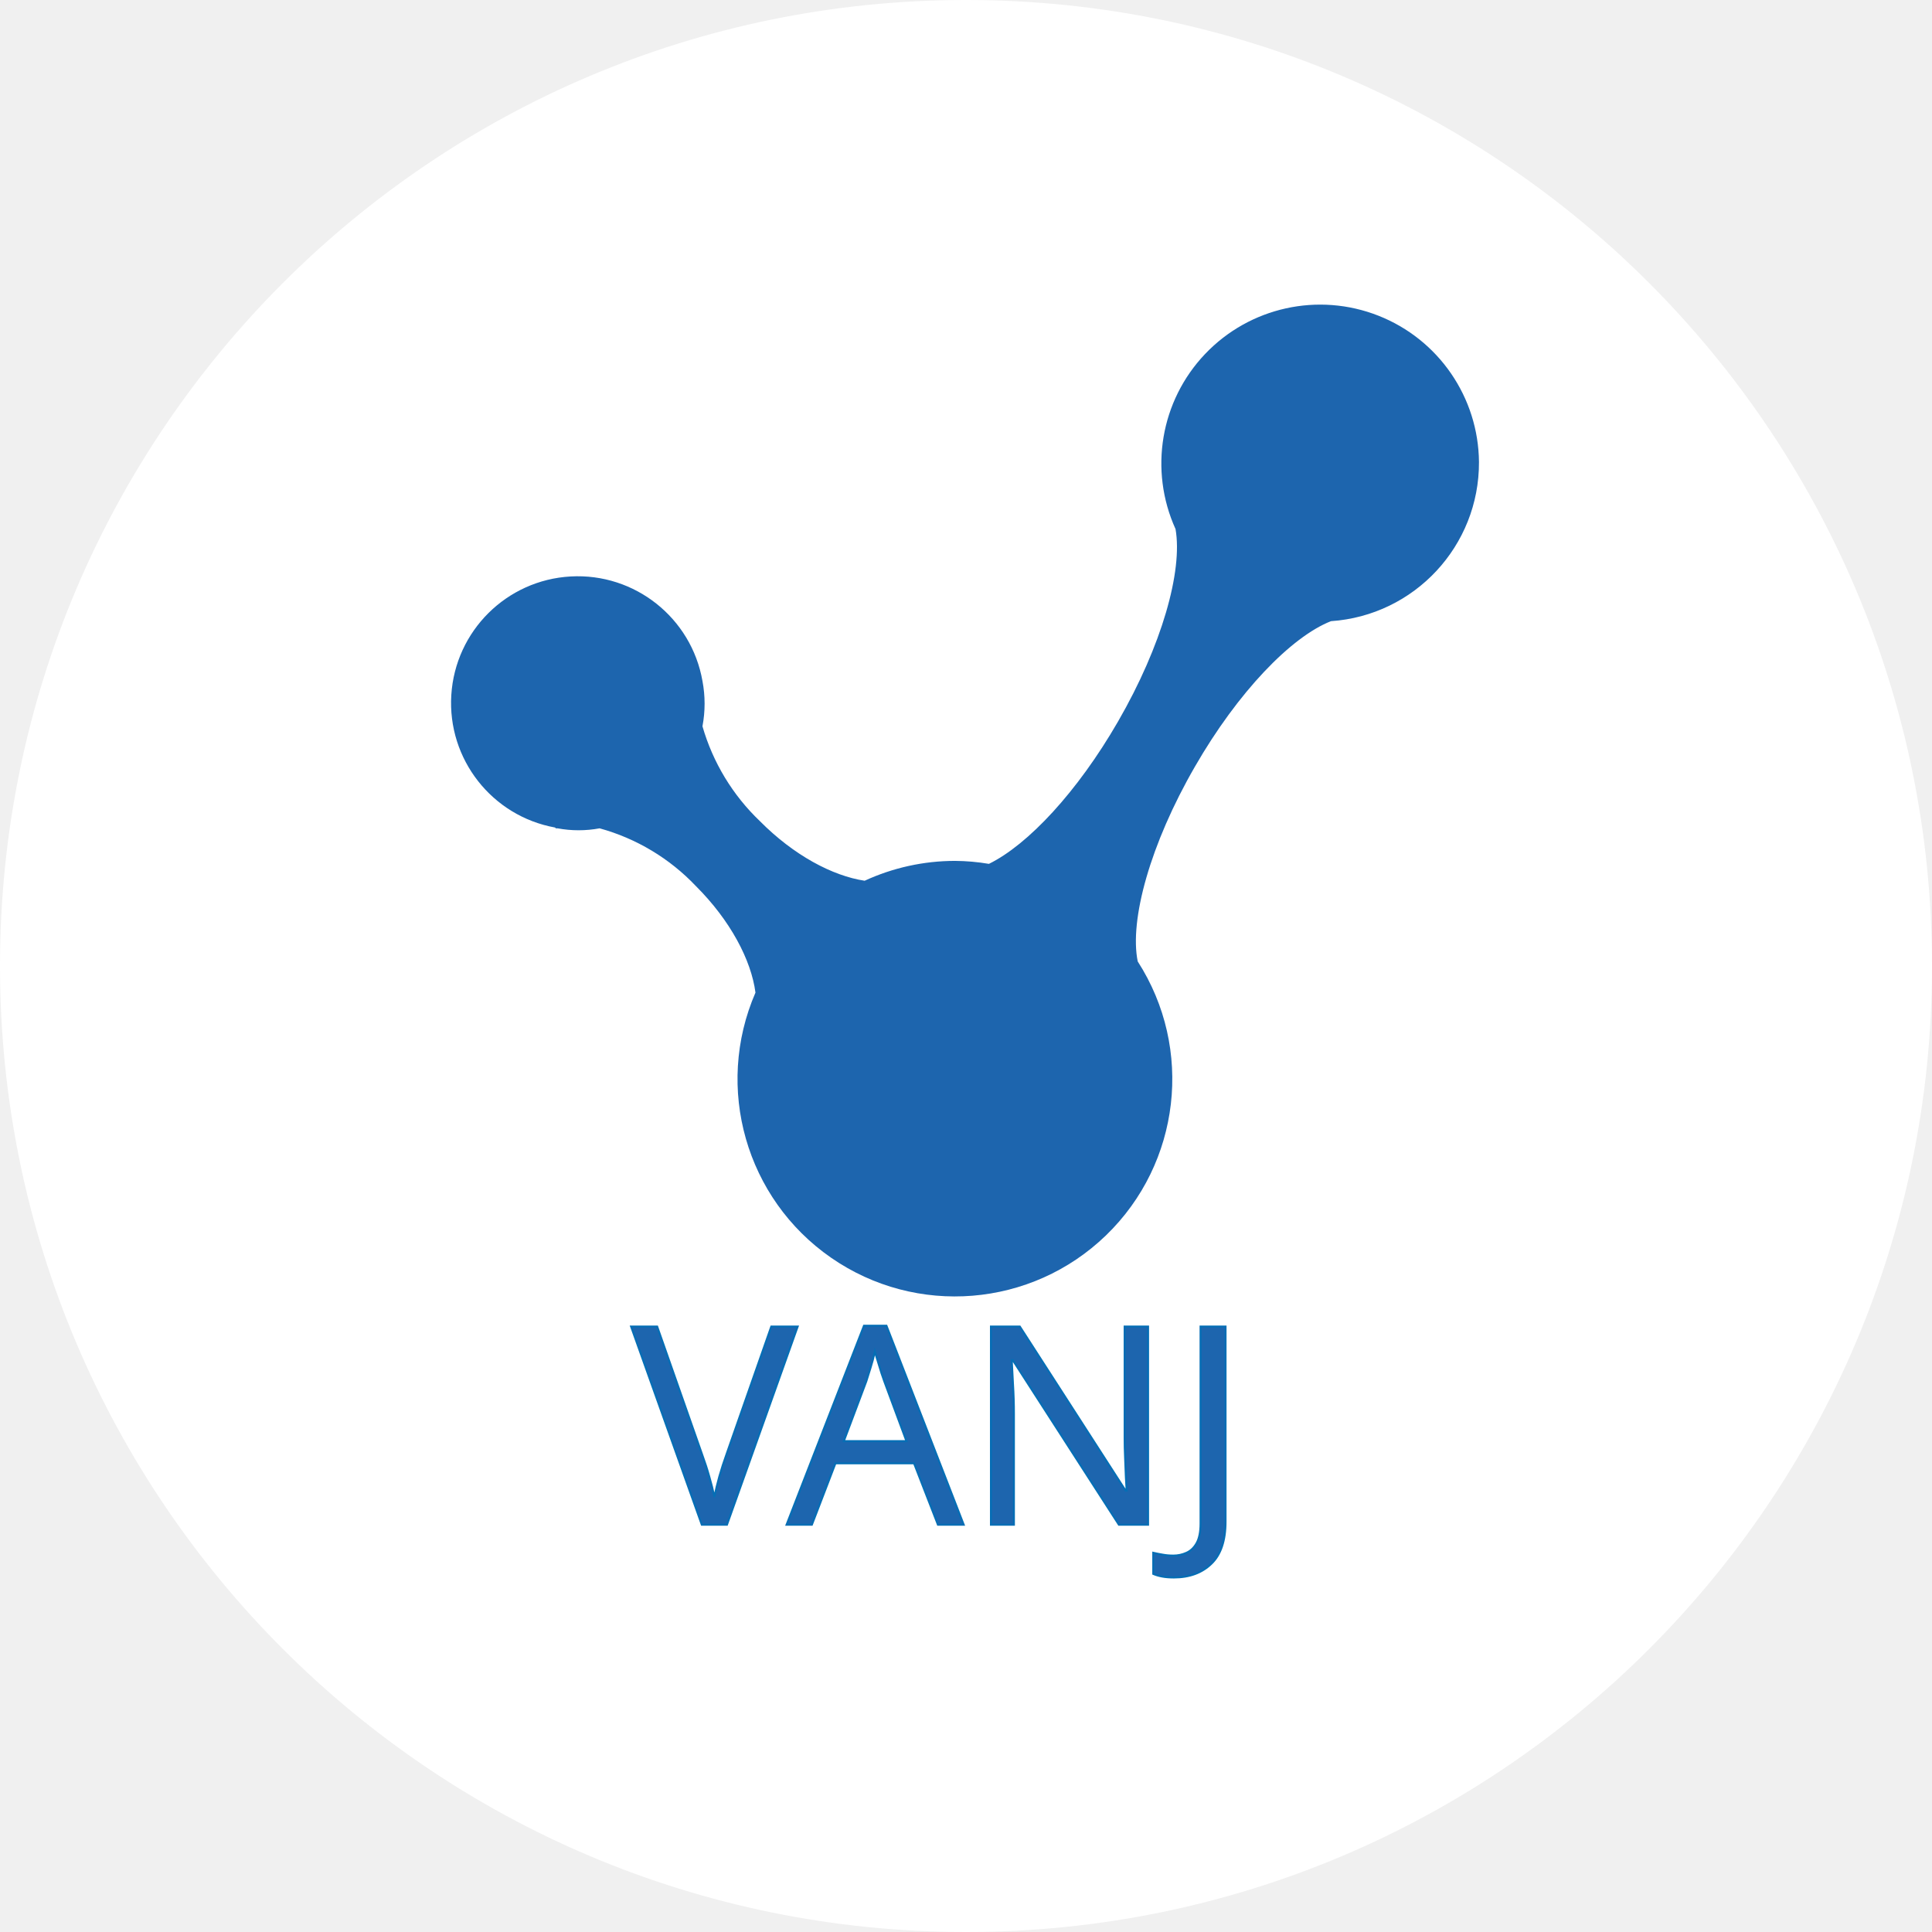
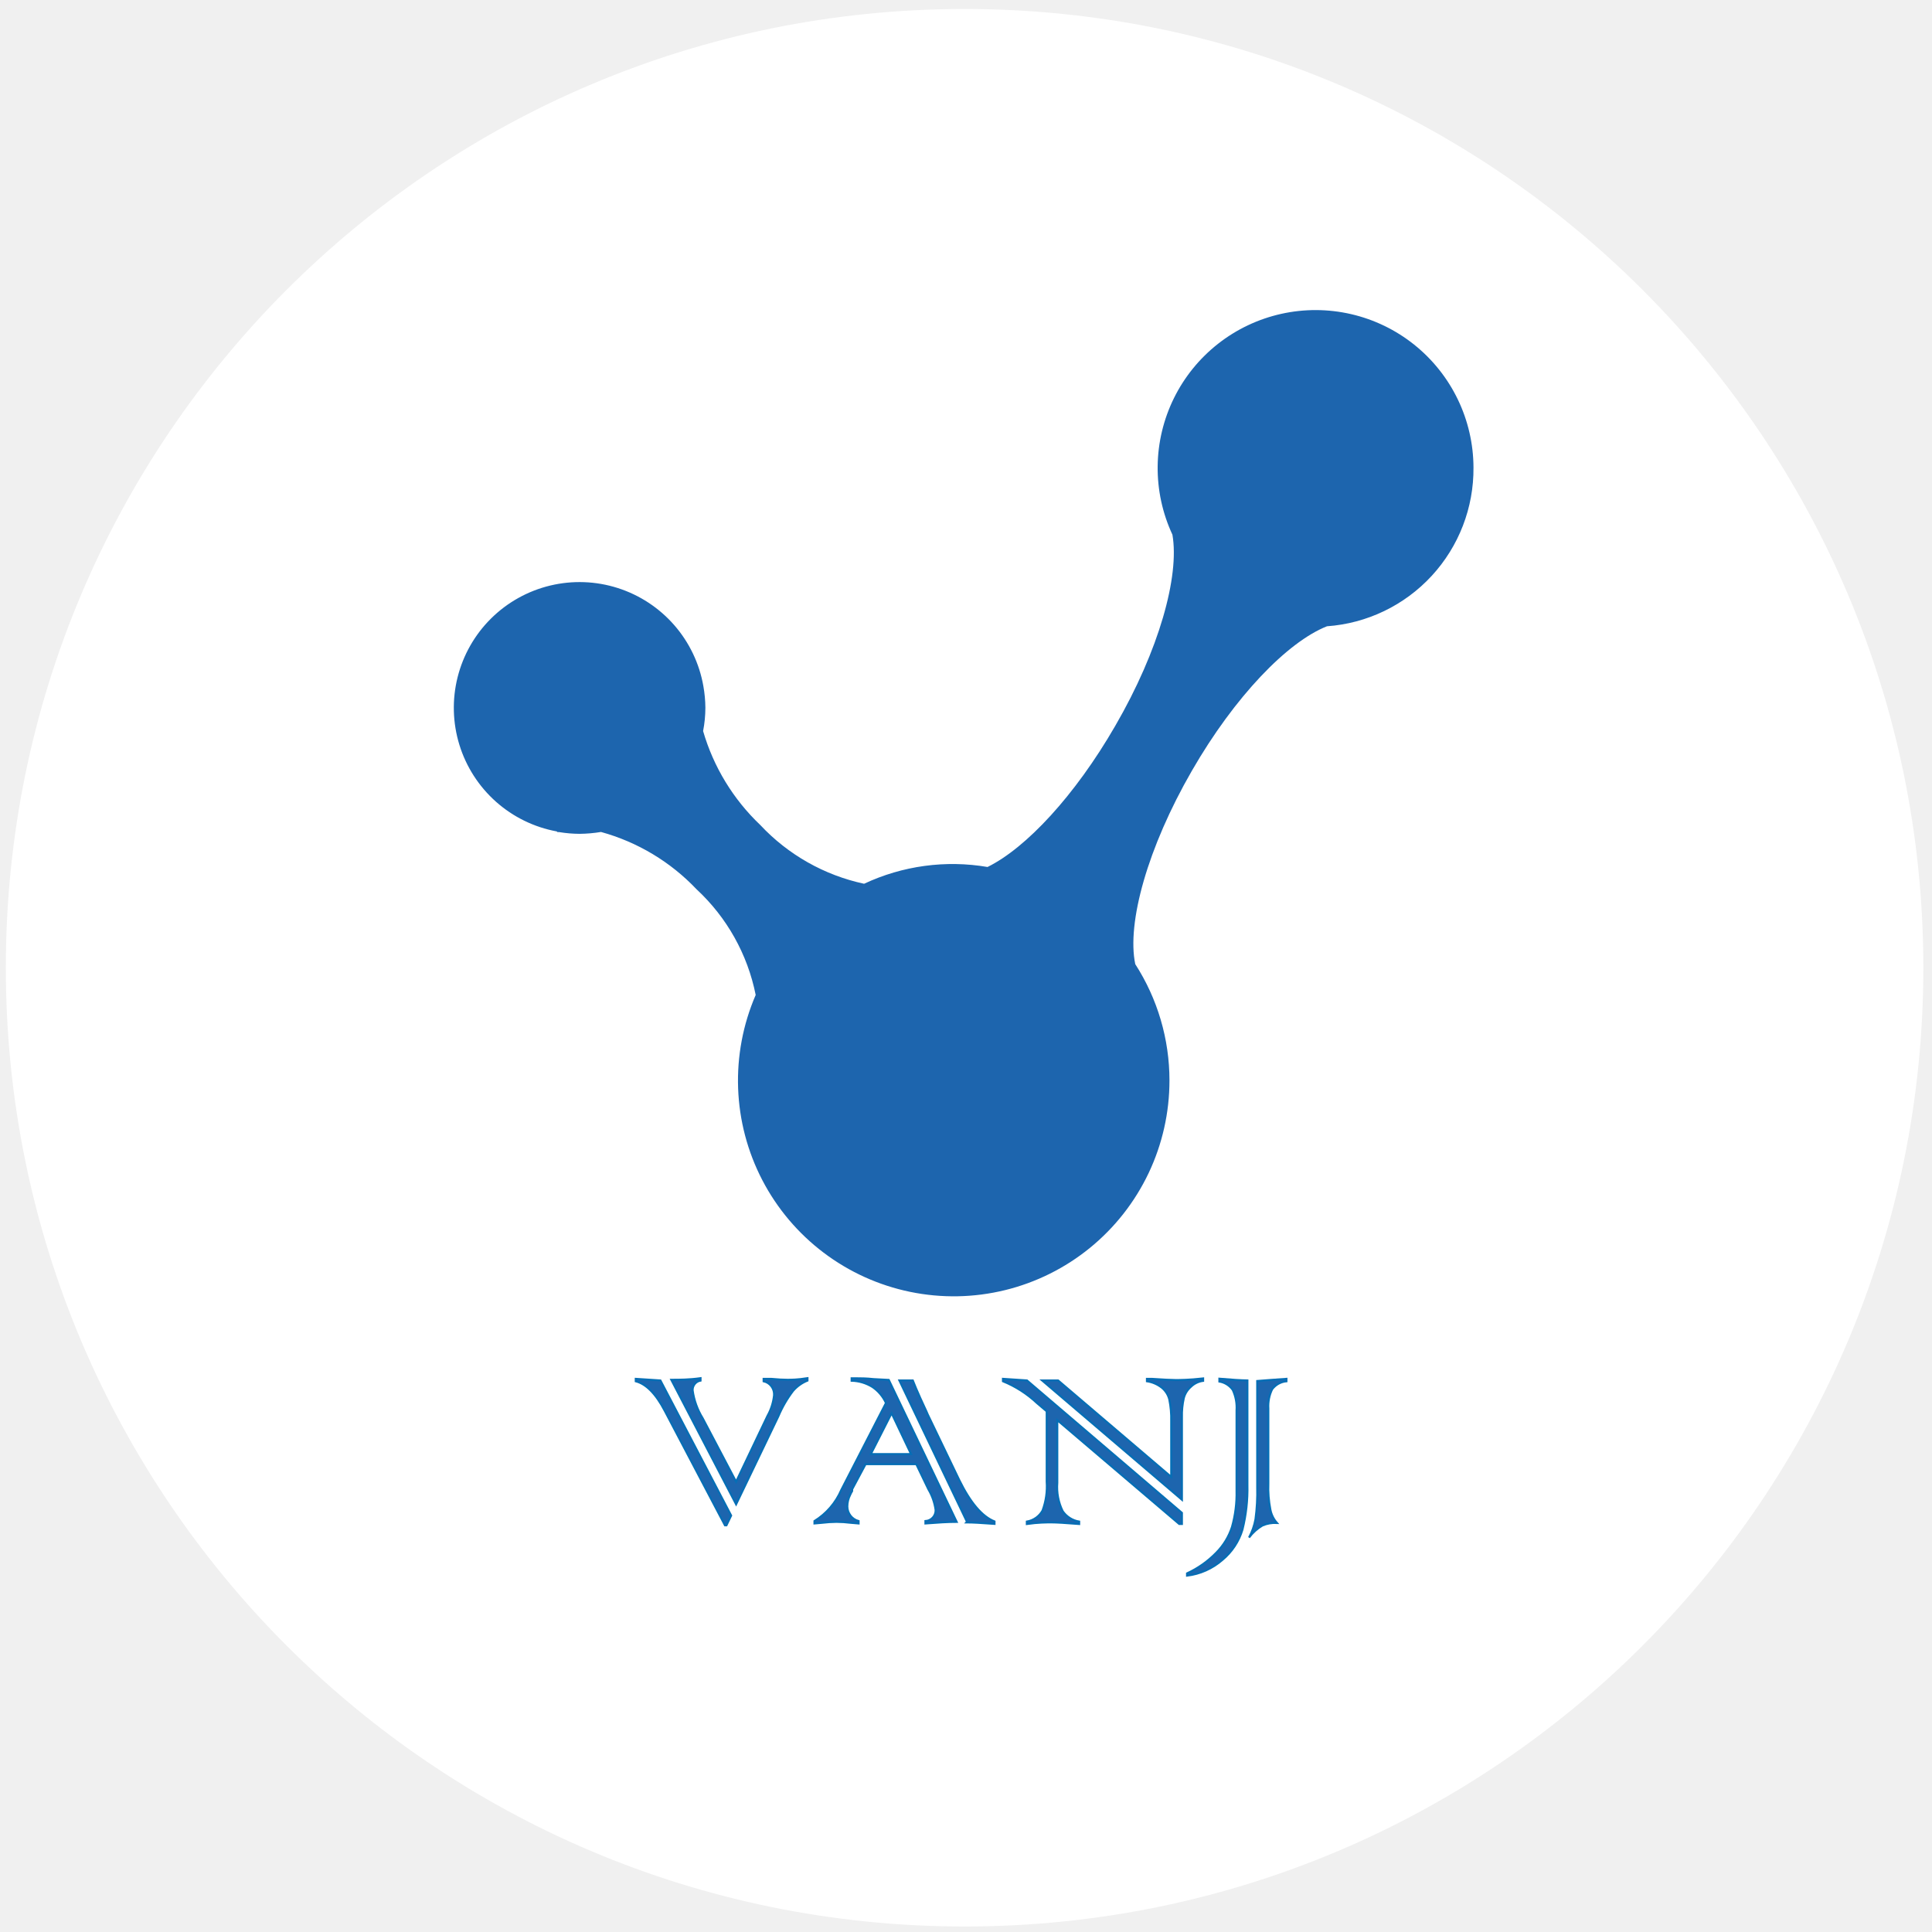
- <svg xmlns="http://www.w3.org/2000/svg" viewBox="0 0 194.64 194.64">
-   <defs>
-     <style>.cls-1{fill:#fff;}.cls-2{font-size:27.97px;stroke:#066eb5;stroke-width:0.2px;font-family:ColonnaMT, Colonna MT;}.cls-2,.cls-3{fill:#1d65ae;}</style>
-   </defs>
-   <g id="Layer_2" data-name="Layer 2">
-     <g id="Layer_1-2" data-name="Layer 1">
-       <circle class="cls-1" cx="97.32" cy="97.32" r="97.32" />
-       <text class="cls-2" transform="translate(63.58 153.61)">VANJ</text>
-       <path class="cls-3" d="M149,46.55a16,16,0,1,0-30.57,6.75c.74,4.22-1.38,11.75-5.8,19.4-4.08,7.07-9.06,12.4-13,14.33a21.42,21.42,0,0,0-3.42-.3,21.79,21.79,0,0,0-9.1,2c-3.25-.49-7.15-2.57-10.55-6a21.38,21.38,0,0,1-5.79-9.56,12.21,12.21,0,0,0,0-4.56h0A12.76,12.76,0,1,0,55.92,83.37l.08.08.17,0a11.62,11.62,0,0,0,4.24,0,21.09,21.09,0,0,1,9.7,5.82c3.47,3.46,5.57,7.45,6,10.73a21.9,21.9,0,1,0,38.51-3.14c-.85-4.17,1.26-11.83,5.76-19.62,4.34-7.54,9.71-13.09,13.71-14.66A16,16,0,0,0,149,46.55Z" />
-     </g>
-   </g>
+ <svg xmlns="http://www.w3.org/2000/svg" width="144" height="144" viewBox="0 0 144 144" fill="none">
+   <path d="M71.894 143.59C111.361 143.59 143.355 111.596 143.355 72.13C143.355 32.664 111.361 0.67 71.894 0.67C32.428 0.67 0.435 32.664 0.435 72.13C0.435 111.596 32.428 143.59 71.894 143.59Z" fill="white" />
+   <path d="M49.224 102.891L54.495 112.96L54.145 113.69H54.035L49.545 105.15C48.875 103.87 48.154 103.151 47.385 102.951V102.771L49.224 102.891ZM52.375 105.71L54.865 110.44L57.205 105.53C57.47 105.059 57.636 104.538 57.694 104C57.712 103.761 57.643 103.523 57.5 103.33C57.357 103.137 57.149 103.003 56.915 102.951V102.771H57.474C57.995 102.821 58.395 102.84 58.685 102.84C58.975 102.84 59.425 102.841 60.185 102.721V102.9C59.773 103.067 59.407 103.327 59.115 103.661C58.669 104.245 58.299 104.883 58.014 105.561L54.865 112.121L50.035 102.84C50.645 102.84 51.364 102.841 52.215 102.721V102.9C52.044 102.929 51.89 103.02 51.782 103.154C51.673 103.289 51.617 103.458 51.625 103.63C51.727 104.368 51.983 105.077 52.375 105.71Z" fill="#1D65AE" stroke="#066EB5" stroke-width="0.15" />
+   <path d="M69.195 111L68.295 109.13H64.515L63.515 111V111.13C63.458 111.224 63.408 111.32 63.365 111.42C63.228 111.687 63.156 111.981 63.155 112.28C63.155 112.529 63.238 112.771 63.389 112.968C63.541 113.165 63.754 113.307 63.995 113.371V113.55L63.405 113.5C63.053 113.455 62.699 113.432 62.345 113.431C61.987 113.433 61.63 113.456 61.275 113.5L60.705 113.55V113.371C61.594 112.821 62.292 112.011 62.705 111.05L66.035 104.57C65.815 104.09 65.47 103.679 65.035 103.38C64.566 103.088 64.027 102.926 63.475 102.911V102.73H63.825C64.135 102.73 64.575 102.731 65.115 102.791L66.245 102.851L71.305 113.431C70.655 113.431 69.875 113.48 68.975 113.55V113.371C69.185 113.36 69.383 113.267 69.525 113.112C69.668 112.956 69.743 112.751 69.735 112.541C69.659 111.996 69.475 111.473 69.195 111ZM64.905 108.38H67.905L66.455 105.331L64.905 108.38ZM72.075 113.431L67.035 102.891H68.035C68.175 103.241 68.355 103.68 68.595 104.21C68.835 104.74 69.015 105.11 69.055 105.21C69.088 105.279 69.118 105.349 69.145 105.42L71.495 110.311C72.325 112.001 73.195 113.03 74.125 113.4V113.581C73.165 113.511 72.495 113.471 72.035 113.471L72.075 113.431Z" fill="#1D65AE" stroke="#066EB5" stroke-width="0.15" />
+   <path d="M76.545 102.89L88.094 112.76V113.59H87.894L78.805 105.85V110.52C78.746 111.247 78.884 111.975 79.204 112.63C79.346 112.836 79.528 113.012 79.74 113.146C79.951 113.28 80.187 113.37 80.435 113.41V113.59C79.435 113.51 78.735 113.47 78.375 113.47C78.015 113.47 77.374 113.47 76.534 113.59V113.41C76.778 113.369 77.01 113.274 77.212 113.132C77.415 112.99 77.583 112.805 77.704 112.59C77.96 111.9 78.066 111.164 78.014 110.43V105.19L77.295 104.58C76.555 103.885 75.694 103.333 74.754 102.95V102.77L76.545 102.89ZM88.094 111.78L77.675 102.89H78.865L87.295 110.08V105.91C87.308 105.373 87.261 104.836 87.154 104.31C87.068 103.959 86.868 103.646 86.585 103.42C86.264 103.171 85.886 103.009 85.485 102.95V102.77H85.835C86.704 102.83 87.305 102.86 87.615 102.86C87.925 102.86 88.615 102.86 89.675 102.74V102.92C89.331 102.964 89.012 103.118 88.764 103.36C88.508 103.58 88.323 103.873 88.235 104.2C88.129 104.669 88.082 105.149 88.094 105.63V111.78Z" fill="#1D65AE" stroke="#066EB5" stroke-width="0.15" />
+   <path d="M92.975 102.89V110.68C93.001 111.802 92.876 112.921 92.605 114.01C92.34 114.89 91.821 115.672 91.115 116.26C90.373 116.909 89.453 117.321 88.475 117.44V117.27C89.29 116.896 90.029 116.374 90.655 115.73C91.19 115.191 91.591 114.533 91.825 113.81C92.072 112.935 92.186 112.029 92.165 111.12V105.12C92.2 104.598 92.104 104.075 91.885 103.6C91.768 103.434 91.62 103.293 91.448 103.185C91.276 103.076 91.085 103.004 90.885 102.97V102.76C91.811 102.84 92.508 102.883 92.975 102.89ZM95.885 102.77V102.95C95.674 102.97 95.471 103.034 95.286 103.137C95.102 103.241 94.942 103.381 94.815 103.55C94.6 103.995 94.504 104.487 94.535 104.98V110.57C94.51 111.22 94.561 111.871 94.685 112.51C94.754 112.881 94.924 113.227 95.175 113.51C94.805 113.49 94.435 113.555 94.095 113.7C93.705 113.931 93.365 114.237 93.095 114.6C93.326 114.175 93.488 113.716 93.575 113.24C93.683 112.442 93.726 111.636 93.705 110.83V102.93C94.255 102.88 94.975 102.84 95.885 102.77Z" fill="#1D65AE" stroke="#066EB5" stroke-width="0.15" />
+   <path d="M109.825 34.85C109.82 33.089 109.42 31.352 108.655 29.767C107.89 28.181 106.779 26.788 105.404 25.688C104.03 24.589 102.425 23.812 100.71 23.415C98.995 23.018 97.213 23.01 95.495 23.393C93.777 23.776 92.166 24.539 90.782 25.627C89.398 26.715 88.275 28.099 87.497 29.678C86.719 31.257 86.305 32.991 86.285 34.751C86.266 36.511 86.641 38.254 87.385 39.85C87.925 42.95 86.385 48.48 83.125 54.1C80.125 59.3 76.475 63.21 73.605 64.62C70.482 64.088 67.272 64.524 64.405 65.87C61.438 65.234 58.737 63.705 56.665 61.489C54.65 59.574 53.18 57.159 52.405 54.489C52.517 53.916 52.574 53.334 52.575 52.749C52.571 52.21 52.52 51.671 52.425 51.139C52.13 49.454 51.378 47.881 50.253 46.592C49.127 45.303 47.669 44.346 46.039 43.827C44.408 43.307 42.666 43.245 41.002 43.645C39.338 44.046 37.816 44.895 36.6 46.099C35.384 47.304 34.522 48.818 34.106 50.478C33.69 52.139 33.737 53.881 34.241 55.517C34.745 57.152 35.688 58.618 36.967 59.756C38.246 60.893 39.812 61.659 41.495 61.969L41.555 62.02H41.675C42.18 62.103 42.692 62.147 43.205 62.149C43.737 62.143 44.269 62.097 44.795 62.01C47.513 62.758 49.975 64.234 51.915 66.28C54.178 68.376 55.721 71.134 56.325 74.159C55.377 76.352 54.929 78.728 55.015 81.115C55.1 83.502 55.716 85.84 56.818 87.959C57.92 90.078 59.481 91.925 61.386 93.365C63.291 94.806 65.493 95.804 67.832 96.287C70.171 96.77 72.588 96.727 74.908 96.159C77.228 95.591 79.393 94.513 81.244 93.004C83.095 91.495 84.587 89.592 85.612 87.435C86.636 85.277 87.166 82.918 87.165 80.53C87.165 77.455 86.28 74.445 84.615 71.86C83.975 68.79 85.535 63.169 88.835 57.45C92.025 51.91 95.965 47.84 98.905 46.679C101.888 46.466 104.678 45.124 106.706 42.926C108.735 40.728 109.85 37.84 109.825 34.85Z" fill="#1D65AE" />
</svg>
